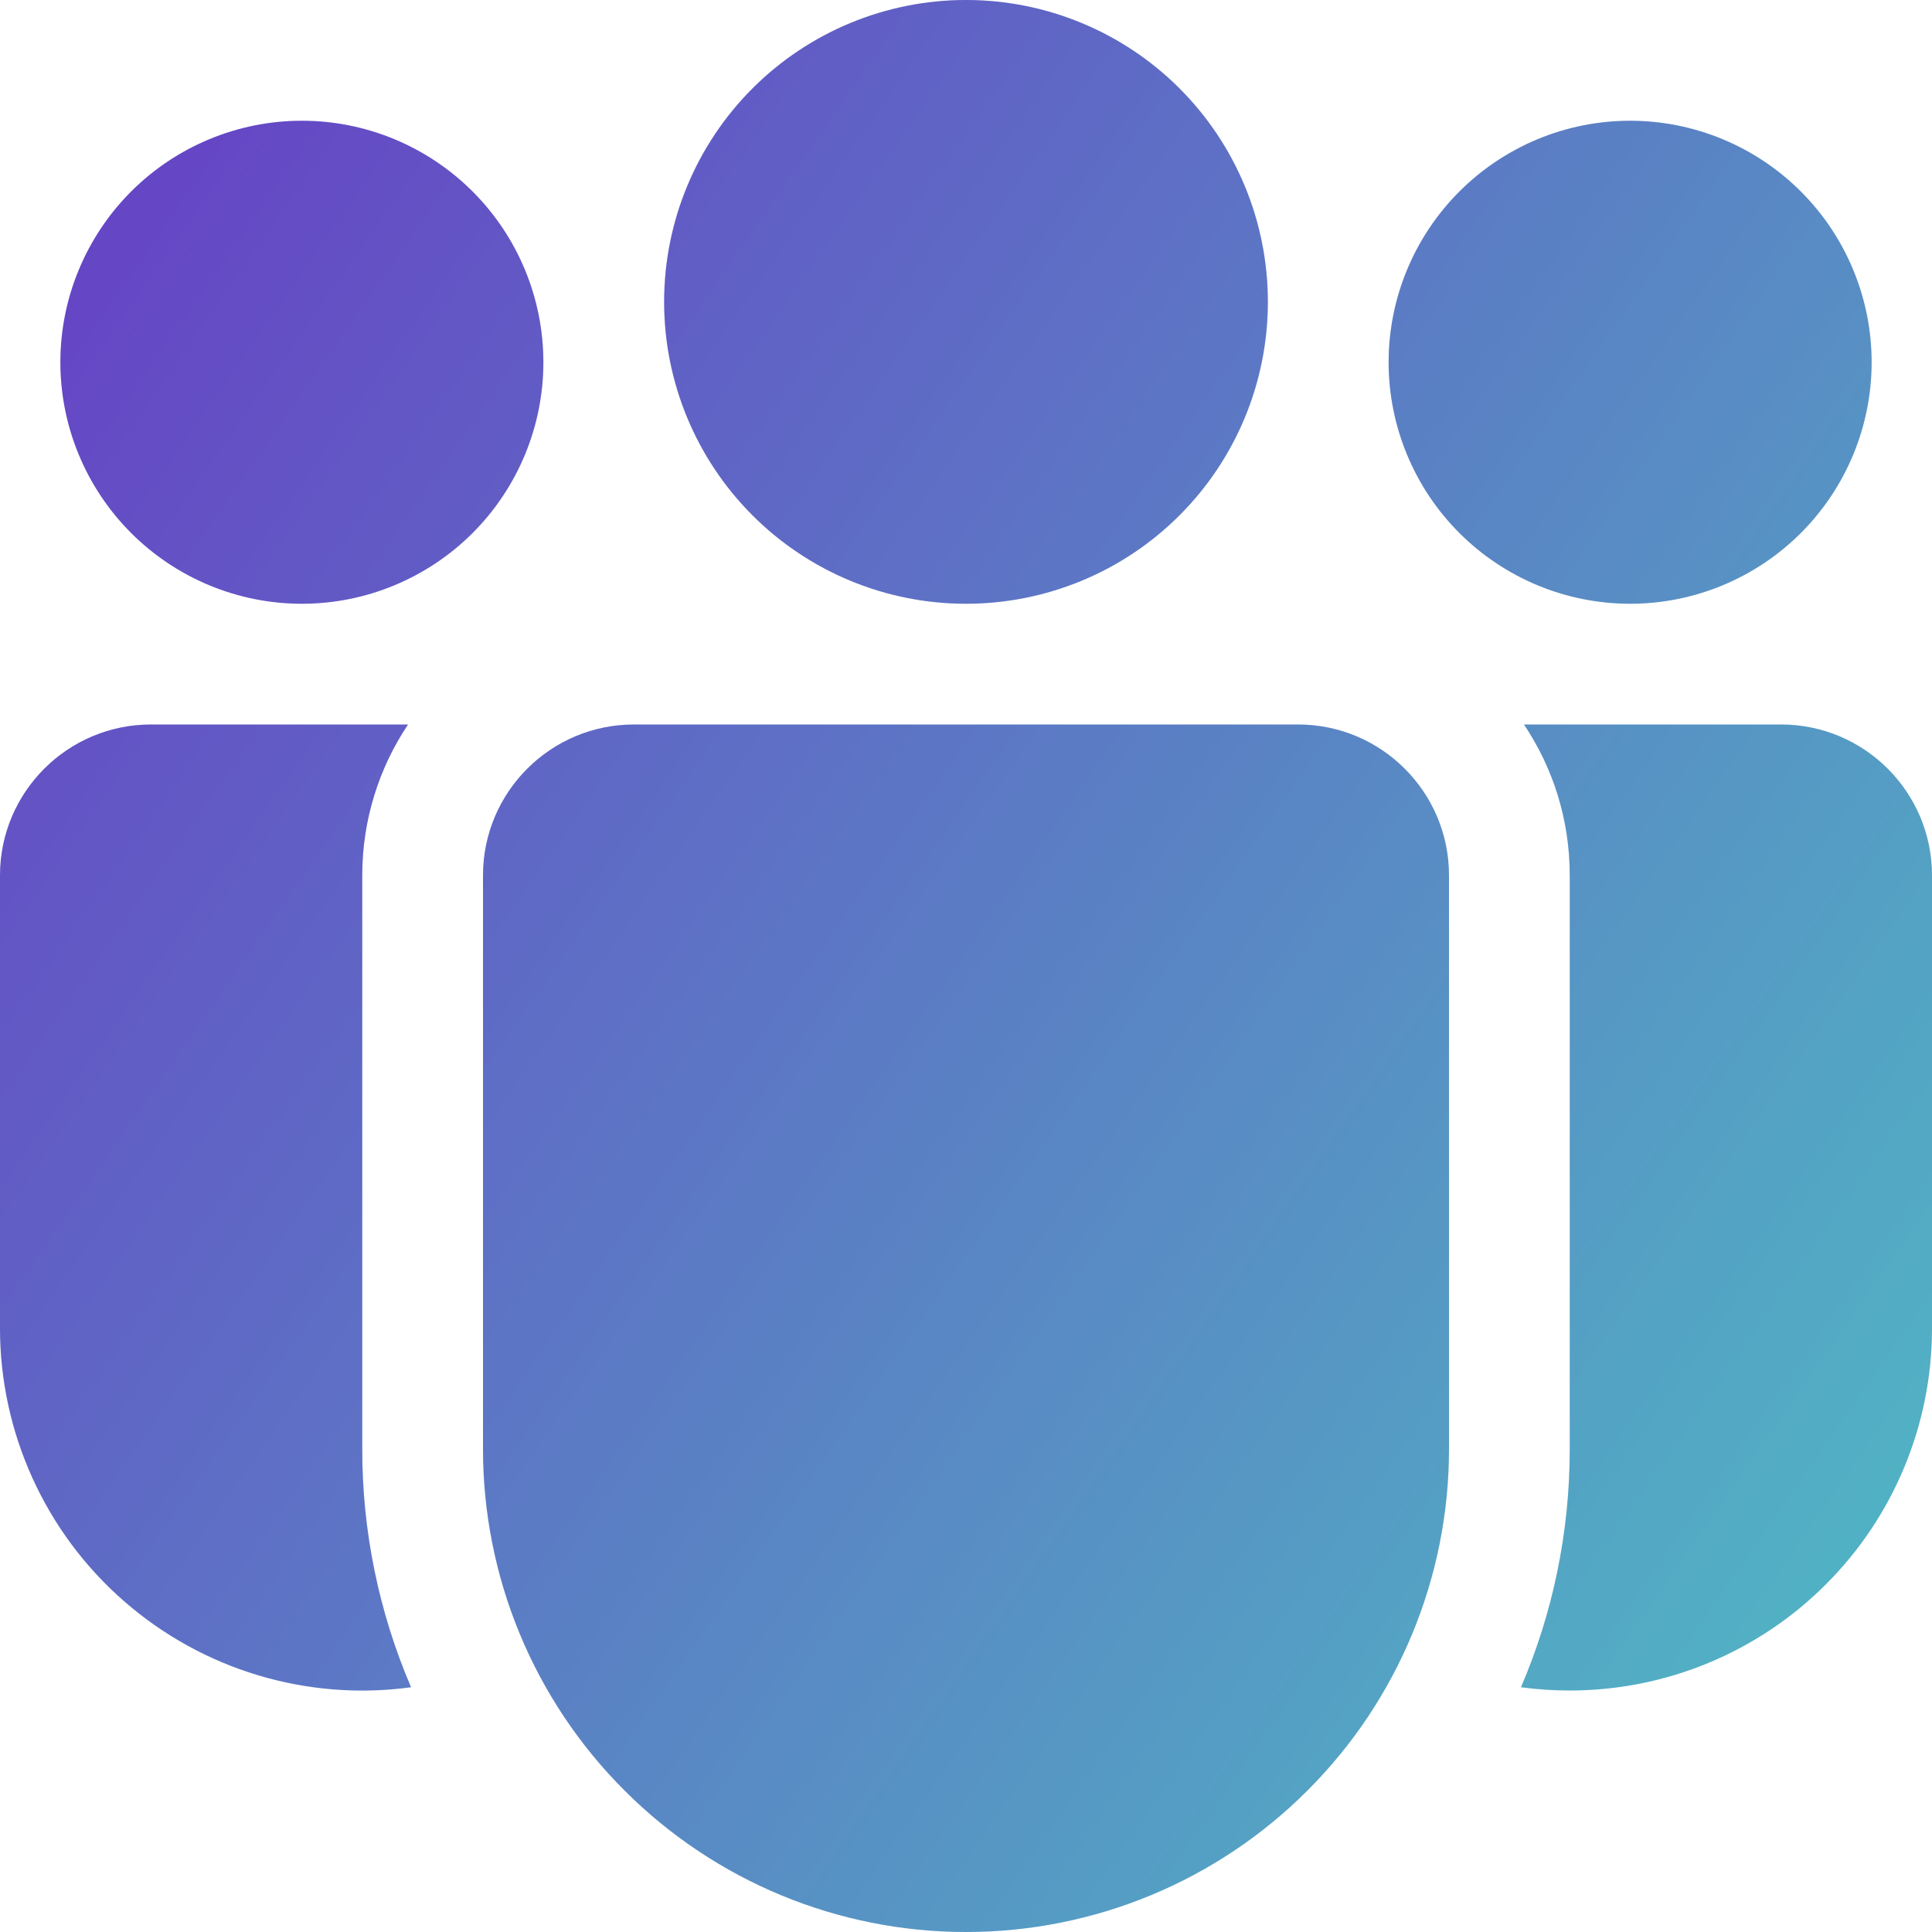
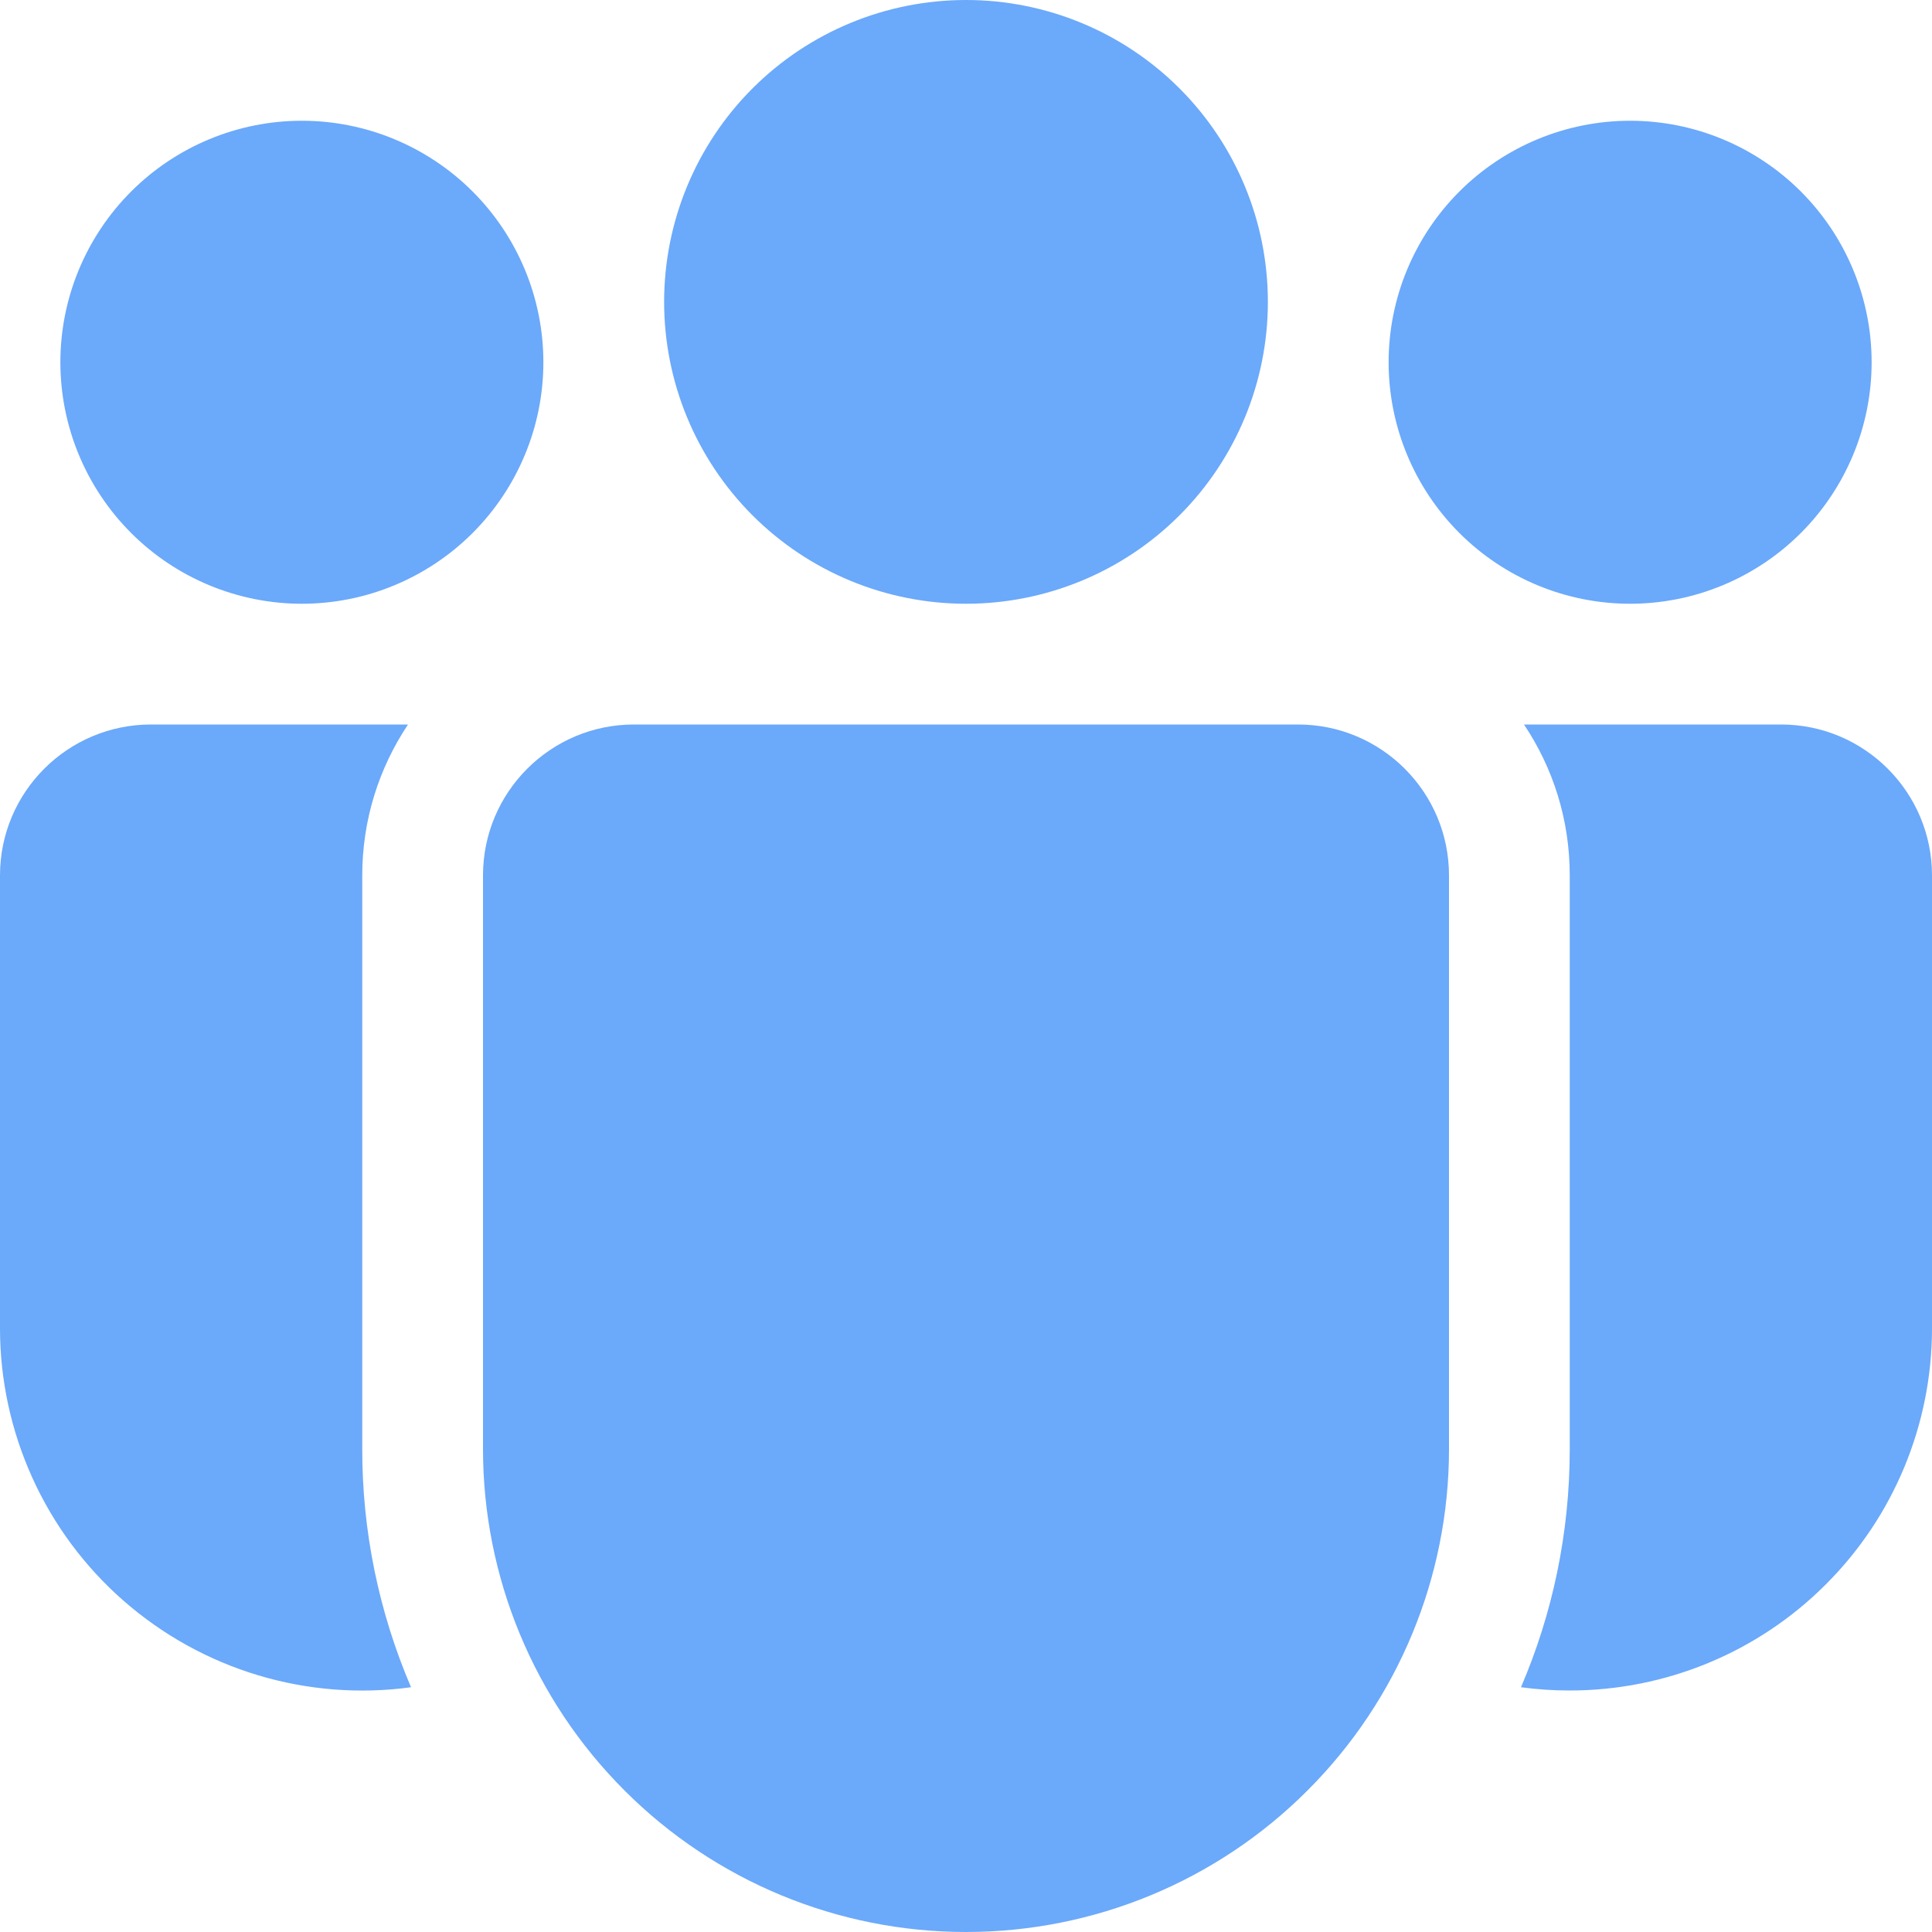
<svg xmlns="http://www.w3.org/2000/svg" width="16" height="16" viewBox="0 0 16 16" fill="none">
-   <g id="Vector">
-     <path d="M10.5 2.5C10.5 3.163 10.237 3.799 9.768 4.268C9.299 4.737 8.663 5 8 5C7.337 5 6.701 4.737 6.232 4.268C5.763 3.799 5.5 3.163 5.5 2.5C5.5 1.837 5.763 1.201 6.232 0.732C6.701 0.263 7.337 0 8 0C8.663 0 9.299 0.263 9.768 0.732C10.237 1.201 10.5 1.837 10.5 2.5ZM15.5 3C15.5 3.53 15.289 4.039 14.914 4.414C14.539 4.789 14.03 5 13.5 5C12.97 5 12.461 4.789 12.086 4.414C11.711 4.039 11.5 3.53 11.5 3C11.5 2.47 11.711 1.961 12.086 1.586C12.461 1.211 12.97 1 13.5 1C14.03 1 14.539 1.211 14.914 1.586C15.289 1.961 15.5 2.47 15.5 3ZM2.5 5C3.03 5 3.539 4.789 3.914 4.414C4.289 4.039 4.5 3.53 4.5 3C4.5 2.47 4.289 1.961 3.914 1.586C3.539 1.211 3.03 1 2.5 1C1.97 1 1.461 1.211 1.086 1.586C0.711 1.961 0.5 2.47 0.5 3C0.5 3.53 0.711 4.039 1.086 4.414C1.461 4.789 1.97 5 2.5 5ZM4 7.25C4 6.56 4.56 6 5.25 6H10.75C11.44 6 12 6.56 12 7.25V12C12 13.061 11.579 14.078 10.828 14.828C10.078 15.579 9.061 16 8 16C6.939 16 5.922 15.579 5.172 14.828C4.421 14.078 4 13.061 4 12V7.25ZM3 7.25C3 6.787 3.14 6.358 3.379 6H1.25C0.56 6 1.78381e-08 6.56 1.78381e-08 7.25V11C-4.66659e-05 11.428 0.092 11.851 0.269 12.241C0.446 12.631 0.704 12.978 1.027 13.26C1.349 13.541 1.728 13.751 2.138 13.874C2.548 13.997 2.98 14.031 3.404 13.973C3.137 13.35 2.999 12.678 3 12V7.25ZM13 12C13 12.7 12.856 13.368 12.596 13.973C12.728 13.991 12.863 14 13 14C13.796 14 14.559 13.684 15.121 13.121C15.684 12.559 16 11.796 16 11V7.25C16 6.56 15.44 6 14.75 6H12.621C12.861 6.358 13 6.787 13 7.25V12Z" fill="url(#paint0_linear_2091_1665)" />
-     <path d="M10.5 2.5C10.5 3.163 10.237 3.799 9.768 4.268C9.299 4.737 8.663 5 8 5C7.337 5 6.701 4.737 6.232 4.268C5.763 3.799 5.5 3.163 5.5 2.5C5.5 1.837 5.763 1.201 6.232 0.732C6.701 0.263 7.337 0 8 0C8.663 0 9.299 0.263 9.768 0.732C10.237 1.201 10.5 1.837 10.5 2.5ZM15.5 3C15.5 3.53 15.289 4.039 14.914 4.414C14.539 4.789 14.03 5 13.5 5C12.97 5 12.461 4.789 12.086 4.414C11.711 4.039 11.5 3.53 11.5 3C11.5 2.47 11.711 1.961 12.086 1.586C12.461 1.211 12.97 1 13.5 1C14.03 1 14.539 1.211 14.914 1.586C15.289 1.961 15.5 2.47 15.5 3ZM2.5 5C3.03 5 3.539 4.789 3.914 4.414C4.289 4.039 4.5 3.53 4.5 3C4.5 2.47 4.289 1.961 3.914 1.586C3.539 1.211 3.03 1 2.5 1C1.97 1 1.461 1.211 1.086 1.586C0.711 1.961 0.5 2.47 0.5 3C0.5 3.53 0.711 4.039 1.086 4.414C1.461 4.789 1.97 5 2.5 5ZM4 7.25C4 6.56 4.56 6 5.25 6H10.75C11.44 6 12 6.56 12 7.25V12C12 13.061 11.579 14.078 10.828 14.828C10.078 15.579 9.061 16 8 16C6.939 16 5.922 15.579 5.172 14.828C4.421 14.078 4 13.061 4 12V7.25ZM3 7.25C3 6.787 3.14 6.358 3.379 6H1.25C0.56 6 1.78381e-08 6.56 1.78381e-08 7.25V11C-4.66659e-05 11.428 0.092 11.851 0.269 12.241C0.446 12.631 0.704 12.978 1.027 13.26C1.349 13.541 1.728 13.751 2.138 13.874C2.548 13.997 2.98 14.031 3.404 13.973C3.137 13.35 2.999 12.678 3 12V7.25ZM13 12C13 12.7 12.856 13.368 12.596 13.973C12.728 13.991 12.863 14 13 14C13.796 14 14.559 13.684 15.121 13.121C15.684 12.559 16 11.796 16 11V7.25C16 6.56 15.44 6 14.75 6H12.621C12.861 6.358 13 6.787 13 7.25V12Z" fill="black" fill-opacity="0.15" />
-   </g>
-   <defs>
-     <linearGradient id="paint0_linear_2091_1665" x1="1.44378e-07" y1="-0.272" x2="18.428" y2="12.579" gradientUnits="userSpaceOnUse">
-       <stop stop-color="#7A44E7" />
-       <stop offset="1" stop-color="#5CE1E6" />
-     </linearGradient>
-   </defs>
+   <path id="Vector" d="M10.5 2.5C10.5 3.163 10.237 3.799 9.768 4.268C9.299 4.737 8.663 5 8 5C7.337 5 6.701 4.737 6.232 4.268C5.763 3.799 5.5 3.163 5.5 2.5C5.5 1.837 5.763 1.201 6.232 0.732C6.701 0.263 7.337 0 8 0C8.663 0 9.299 0.263 9.768 0.732C10.237 1.201 10.5 1.837 10.5 2.5ZM15.5 3C15.5 3.53 15.289 4.039 14.914 4.414C14.539 4.789 14.03 5 13.5 5C12.97 5 12.461 4.789 12.086 4.414C11.711 4.039 11.5 3.53 11.5 3C11.5 2.47 11.711 1.961 12.086 1.586C12.461 1.211 12.97 1 13.5 1C14.03 1 14.539 1.211 14.914 1.586C15.289 1.961 15.5 2.47 15.5 3ZM2.5 5C3.03 5 3.539 4.789 3.914 4.414C4.289 4.039 4.5 3.53 4.5 3C4.5 2.47 4.289 1.961 3.914 1.586C3.539 1.211 3.03 1 2.5 1C1.97 1 1.461 1.211 1.086 1.586C0.711 1.961 0.5 2.47 0.5 3C0.5 3.53 0.711 4.039 1.086 4.414C1.461 4.789 1.97 5 2.5 5ZM4 7.25C4 6.56 4.56 6 5.25 6H10.75C11.44 6 12 6.56 12 7.25V12C12 13.061 11.579 14.078 10.828 14.828C10.078 15.579 9.061 16 8 16C6.939 16 5.922 15.579 5.172 14.828C4.421 14.078 4 13.061 4 12V7.25ZM3 7.25C3 6.787 3.14 6.358 3.379 6H1.25C0.56 6 1.78381e-08 6.56 1.78381e-08 7.25V11C-4.66659e-05 11.428 0.092 11.851 0.269 12.241C0.446 12.631 0.704 12.978 1.027 13.26C1.349 13.541 1.728 13.751 2.138 13.874C2.548 13.997 2.98 14.031 3.404 13.973C3.137 13.35 2.999 12.678 3 12V7.25ZM13 12C13 12.7 12.856 13.368 12.596 13.973C12.728 13.991 12.863 14 13 14C13.796 14 14.559 13.684 15.121 13.121C15.684 12.559 16 11.796 16 11V7.25C16 6.56 15.44 6 14.75 6H12.621C12.861 6.358 13 6.787 13 7.25V12Z" fill="#6BA9FA" />
</svg>
